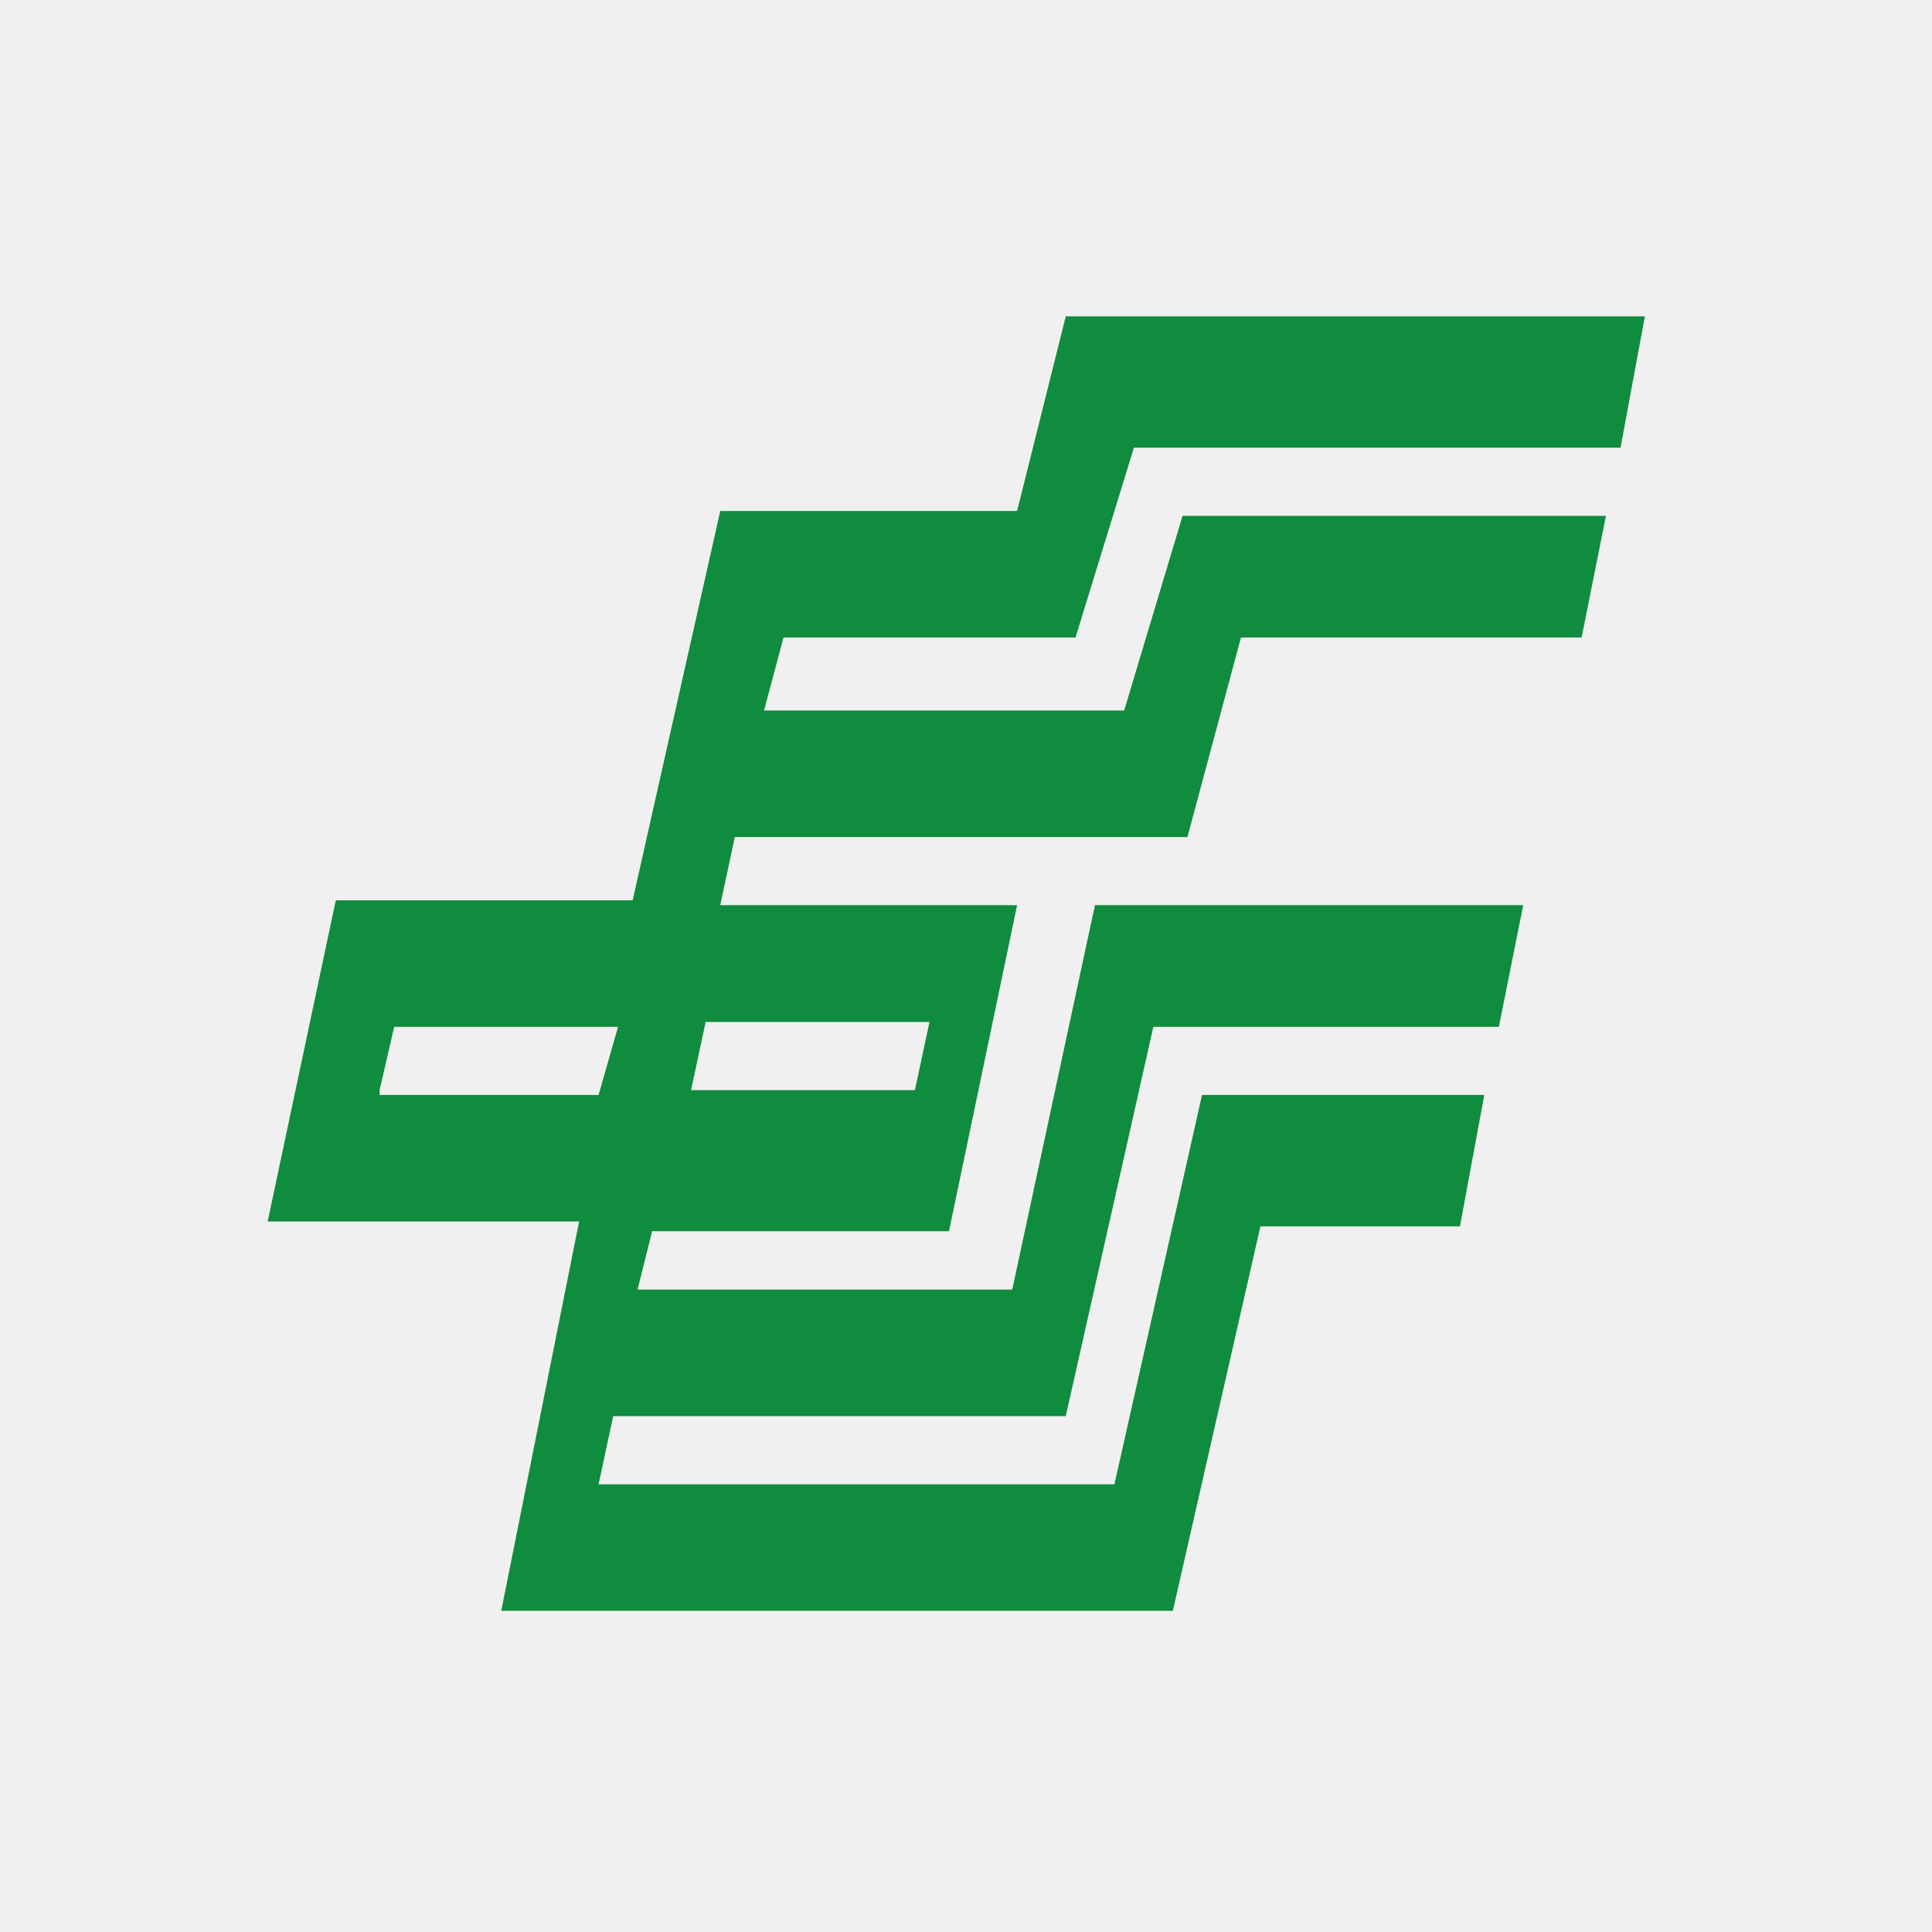
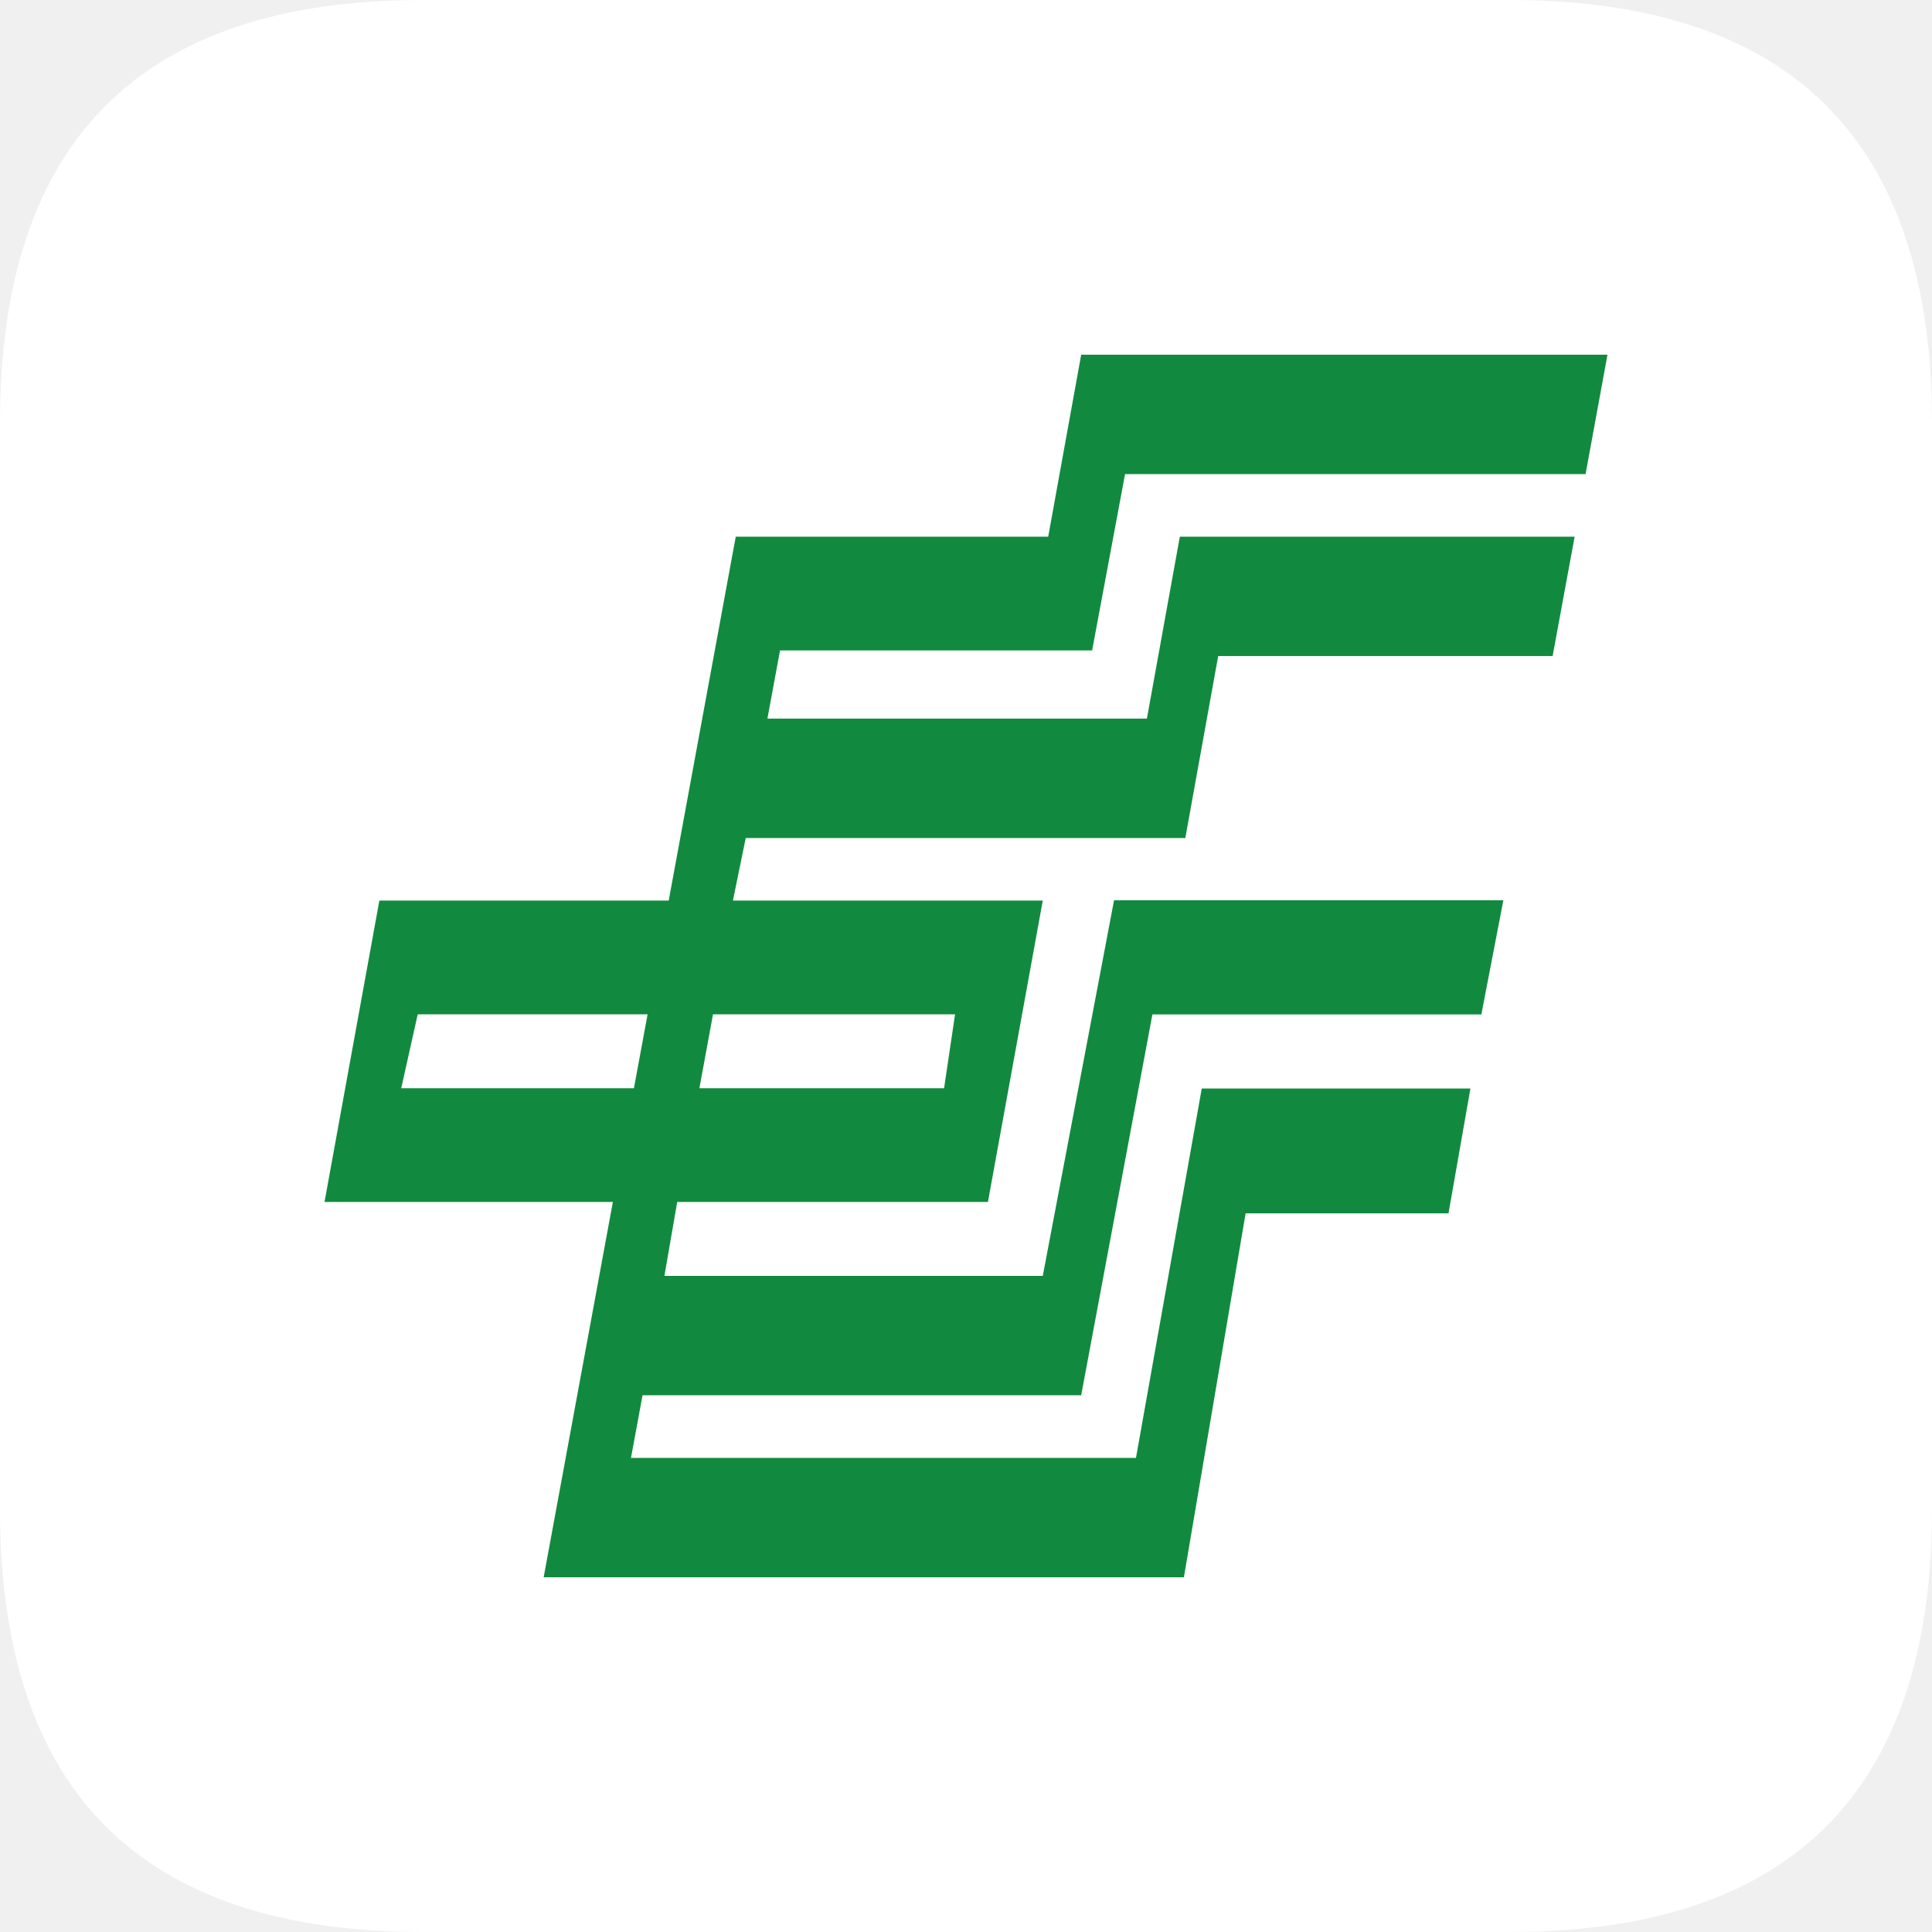
- <svg xmlns="http://www.w3.org/2000/svg" viewBox="0 0 1024 1024" version="1.1" p-id="2181" width="200" height="200">
-   <path d="M621.622 853.763l46.428-203.768h105.753l12.897-69.642h-149.602l-46.428 206.348h-273.411l7.738-36.111h239.879l46.428-206.348h183.134l12.897-64.484h-226.982l-43.849 203.768h-198.61l7.738-30.952h157.34l36.111-172.816h-157.34l7.738-36.111h239.879l28.373-105.753h180.554l12.897-64.484h-224.403l-30.952 103.174h-190.872l10.317-38.69h154.761l30.952-100.594h257.935l12.897-69.642h-306.942l-25.793 103.174h-157.34l-46.428 206.348h-157.34l-36.111 170.237h165.078l-41.27 206.348h355.95z m-420.433-275.99l7.738-33.531h118.65l-10.317 36.111h-116.071v-2.579z m165.078 0l7.738-36.111h118.65l-7.738 36.111h-118.65z" fill="#108C3E" p-id="2182" />
+ <svg xmlns="http://www.w3.org/2000/svg" t="1660877724359" class="icon" viewBox="0 0 1024 1024" version="1.1" p-id="12833" width="200" height="200">
+   <path d="M0 0m224 0l576 0q224 0 224 224l0 576q0 224-224 224l-576 0q-224 0-224-224l0-576q0-224 224-224Z" fill="#FFFFFF" p-id="12834" />
+   <path d="M552.692 477.328l-29.072 159.744H358.936l-6.788 39.184h200.544l37.776-199.092h206.34l-11.656 60.504H610.8l-37.748 201.844H340.56l-6.124 33.2h267.656l34.864-195.776h142.4l-11.62 66.156H660.2L627.492 836H288.148l36.684-198.928H172l29.072-159.744h153.36l35.528-192.872h165.612L573.052 188H852l-11.62 63.288h-244.08l-17.452 93.448h-165.416l-6.688 36.14h201.14l17.448-96.42h209.252l-11.656 63.256h-177.264l-17.416 96.452H395.256l-6.788 33.164h164.224z m-52.312 99.464l5.824-39.184H377.908l-7.22 39.184h129.692z m-157.14-39.184H221.4l-8.74 39.184h123.332l7.248-39.184z" fill="#118A3F" p-id="12835" />
</svg>
